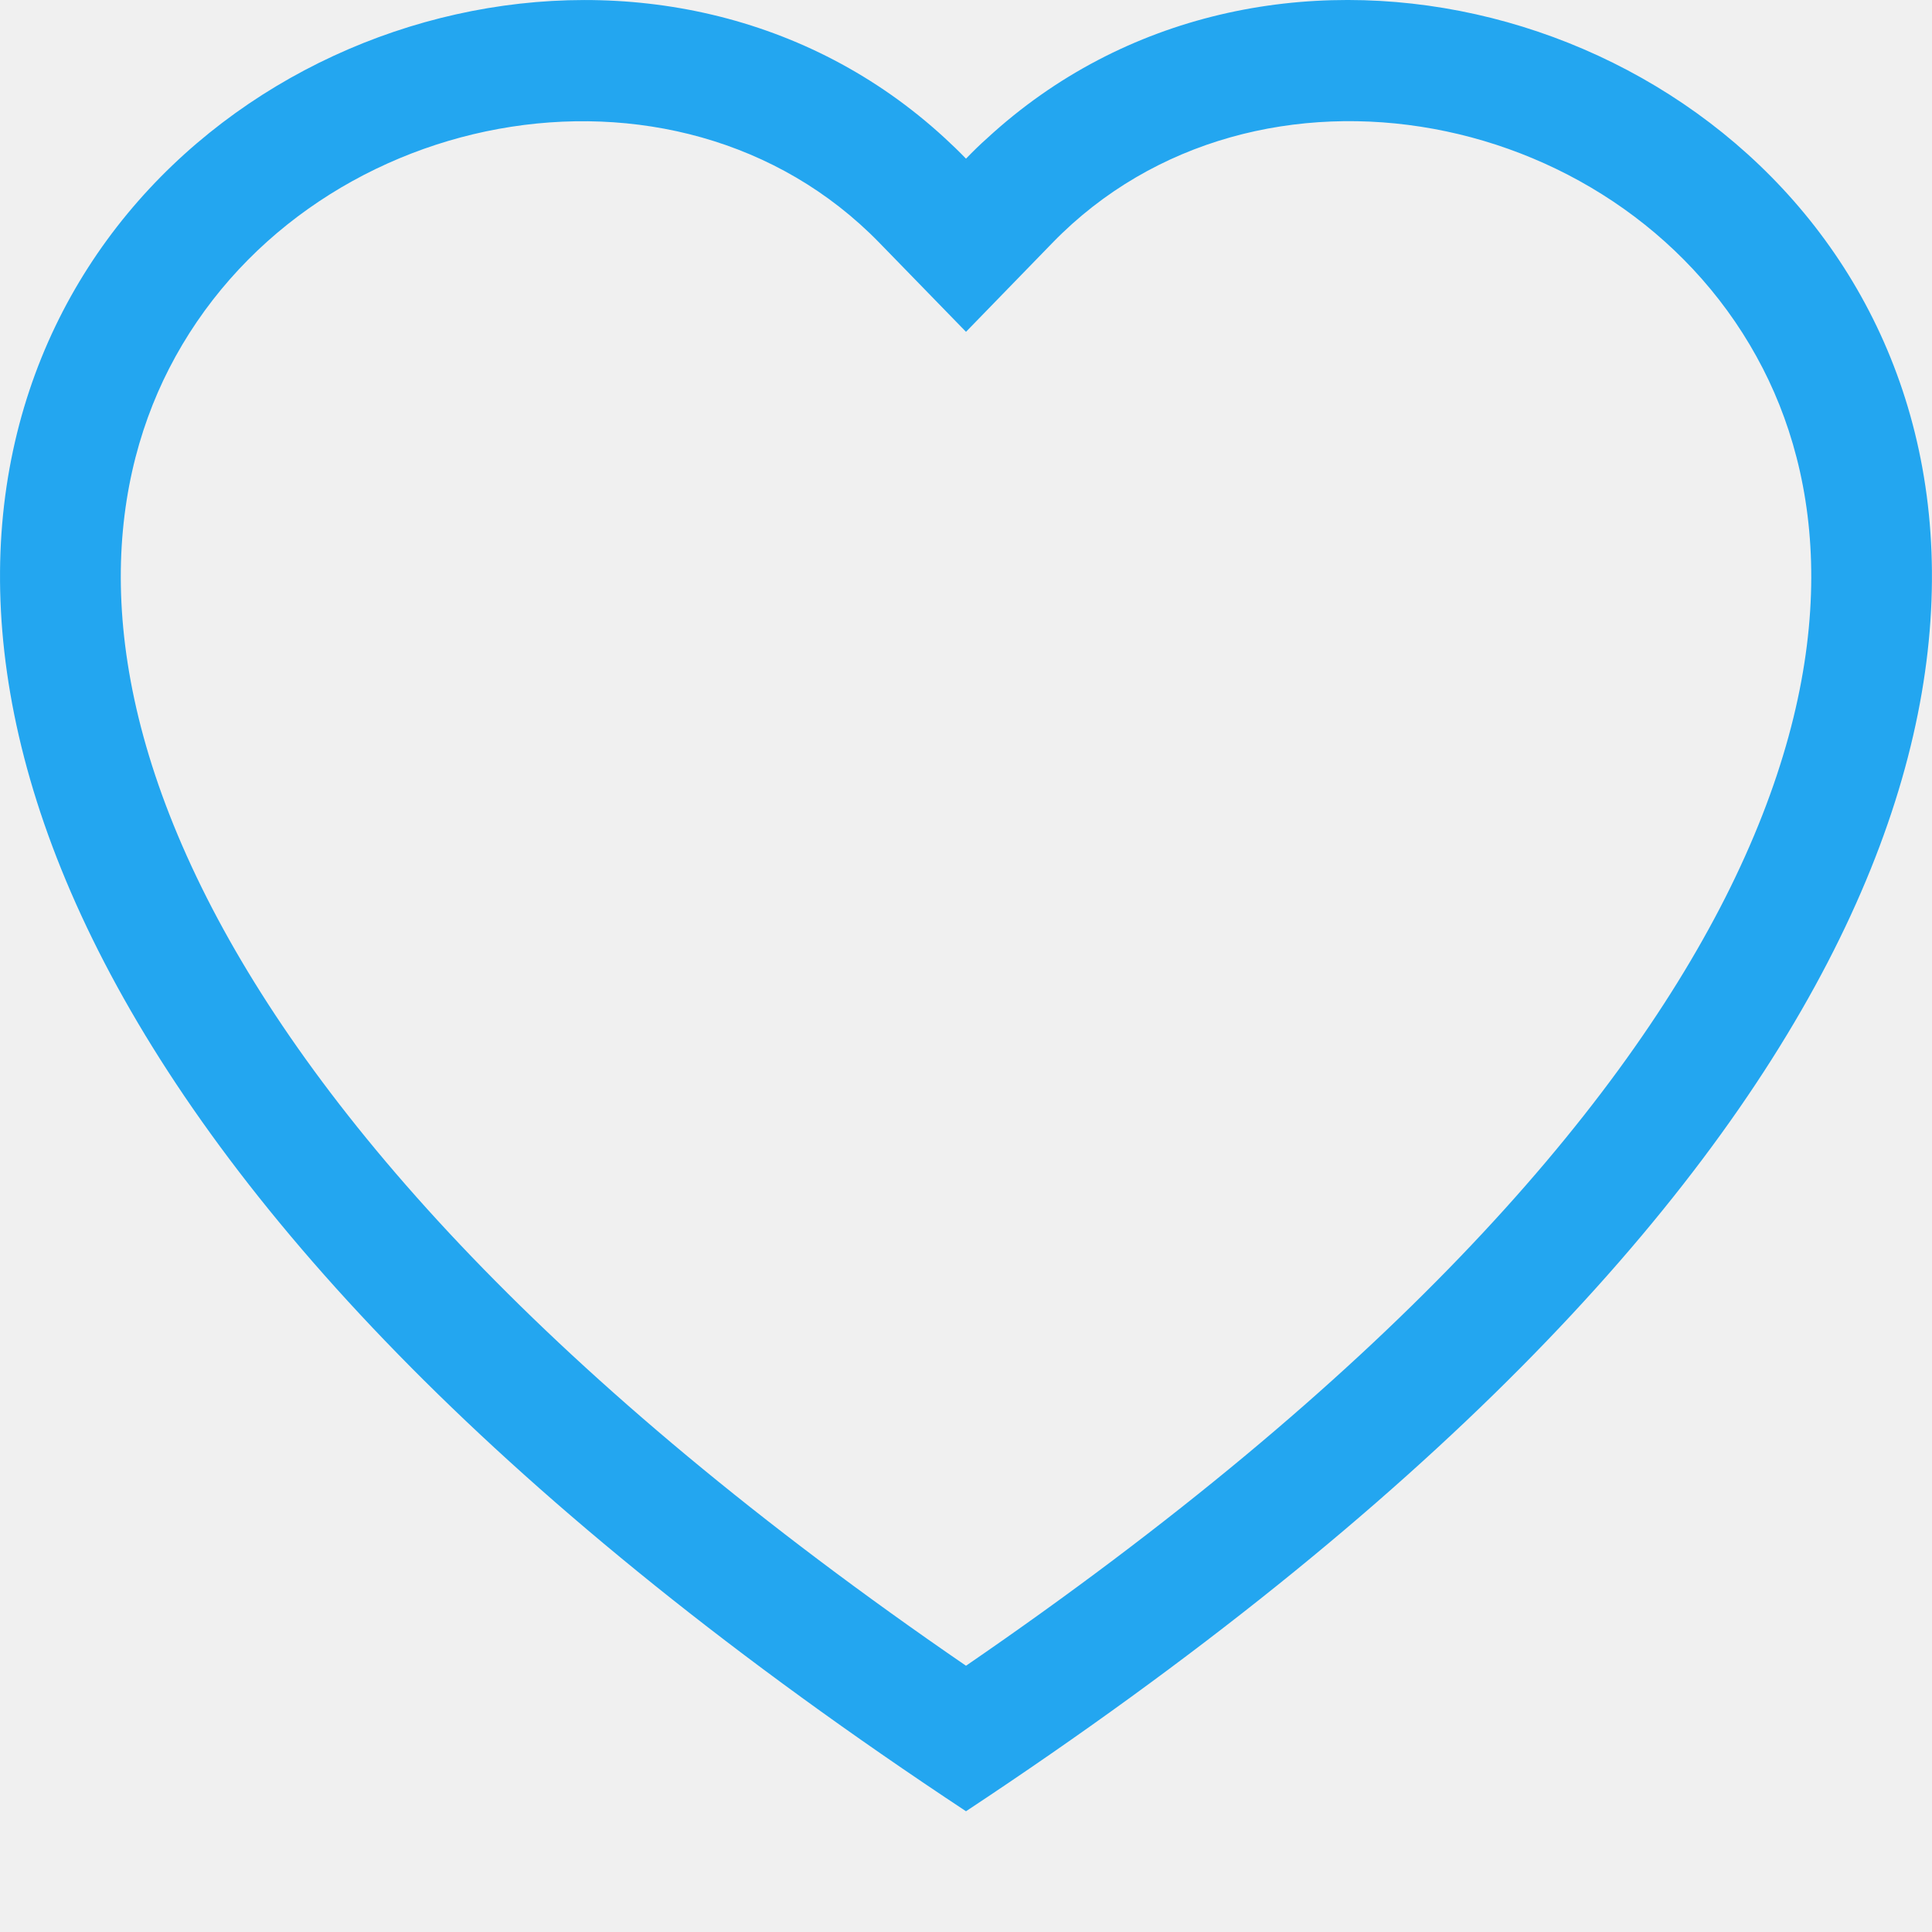
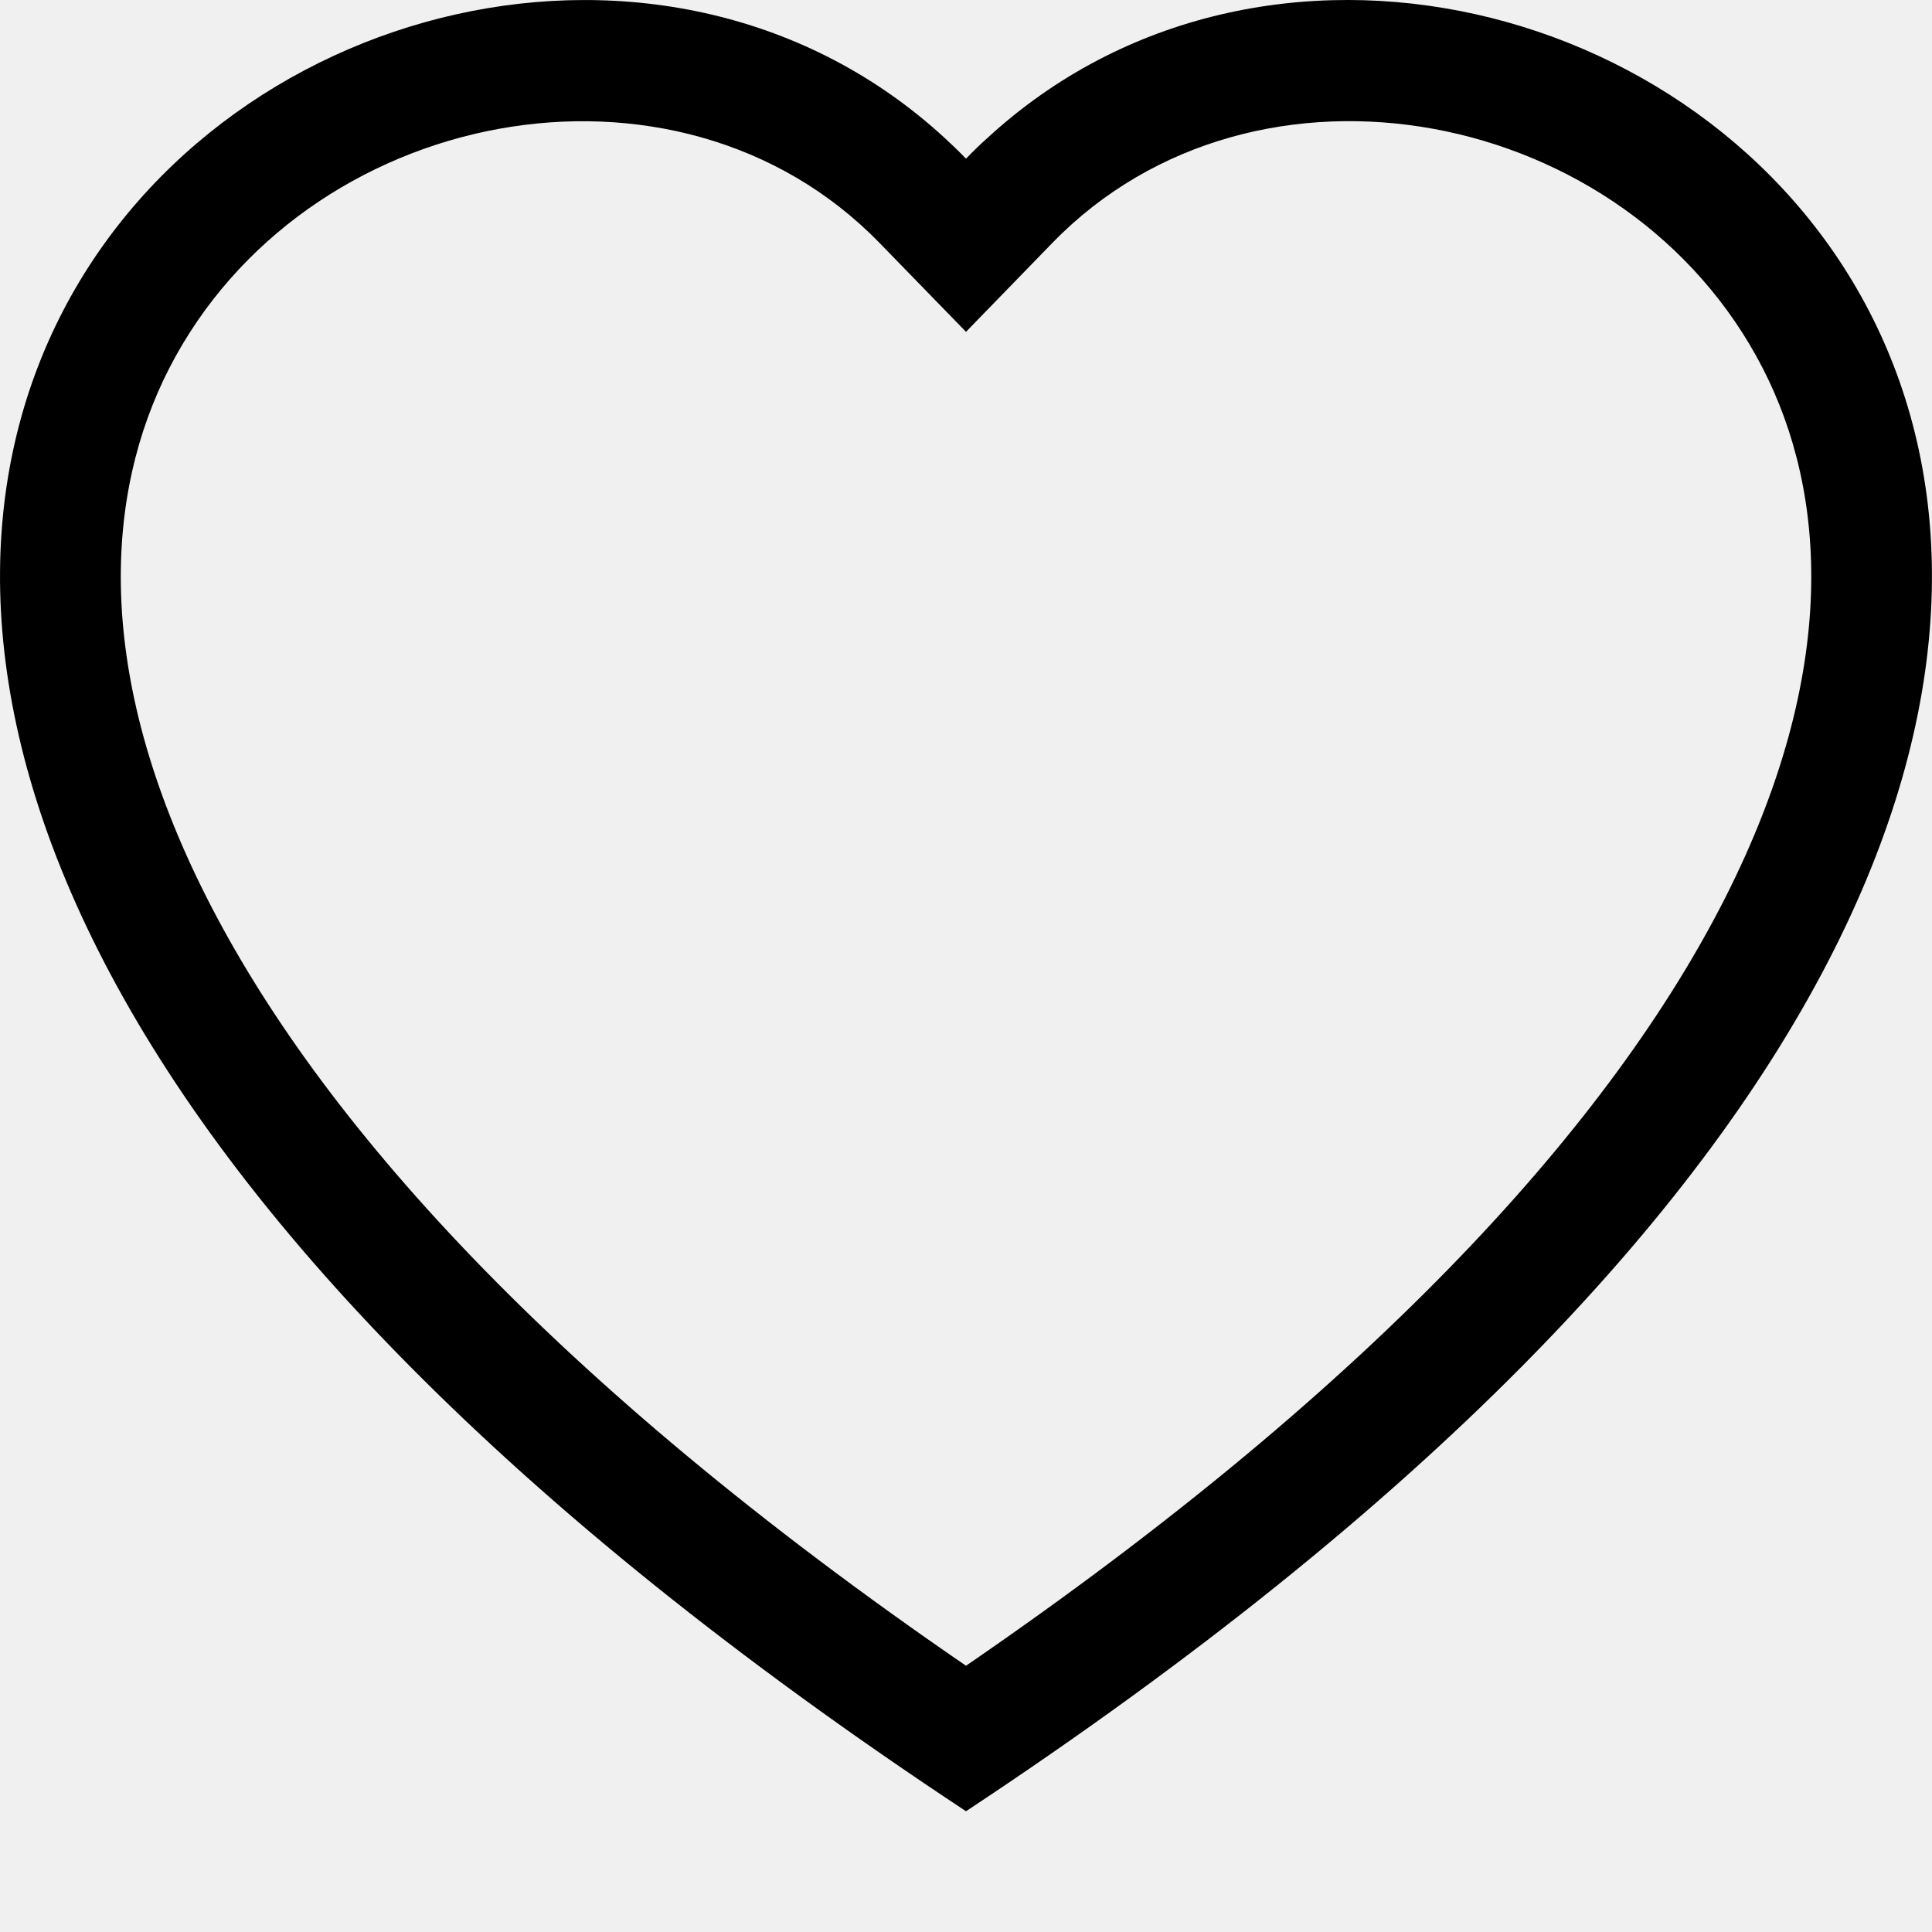
<svg xmlns="http://www.w3.org/2000/svg" width="16" height="16" viewBox="0 0 16 16" fill="none">
  <g clip-path="url(#clip0_540_815)">
-     <path d="M8 2.748L7.283 2.011C5.6 0.281 2.514 0.878 1.4 3.053C0.877 4.076 0.759 5.553 1.714 7.438C2.634 9.253 4.548 11.427 8 13.795C11.452 11.427 13.365 9.253 14.286 7.438C15.241 5.552 15.124 4.076 14.6 3.053C13.486 0.878 10.4 0.28 8.717 2.01L8 2.748ZM8 15C-7.333 4.868 3.279 -3.04 7.824 1.143C7.884 1.198 7.943 1.255 8 1.314C8.057 1.255 8.115 1.198 8.176 1.144C12.72 -3.042 23.333 4.867 8 15Z" fill="#23A6F0" />
+     <path d="M8 2.748L7.283 2.011C5.6 0.281 2.514 0.878 1.4 3.053C0.877 4.076 0.759 5.553 1.714 7.438C2.634 9.253 4.548 11.427 8 13.795C11.452 11.427 13.365 9.253 14.286 7.438C15.241 5.552 15.124 4.076 14.6 3.053C13.486 0.878 10.4 0.28 8.717 2.01L8 2.748ZM8 15C-7.333 4.868 3.279 -3.04 7.824 1.143C7.884 1.198 7.943 1.255 8 1.314C8.057 1.255 8.115 1.198 8.176 1.144C12.72 -3.042 23.333 4.867 8 15Z" fill="currentColor" />
  </g>
  <defs>
    <clipPath id="clip0_540_815">
      <rect width="16" height="16" fill="white" transform="translate(0.000305176)" />
    </clipPath>
  </defs>
</svg>
